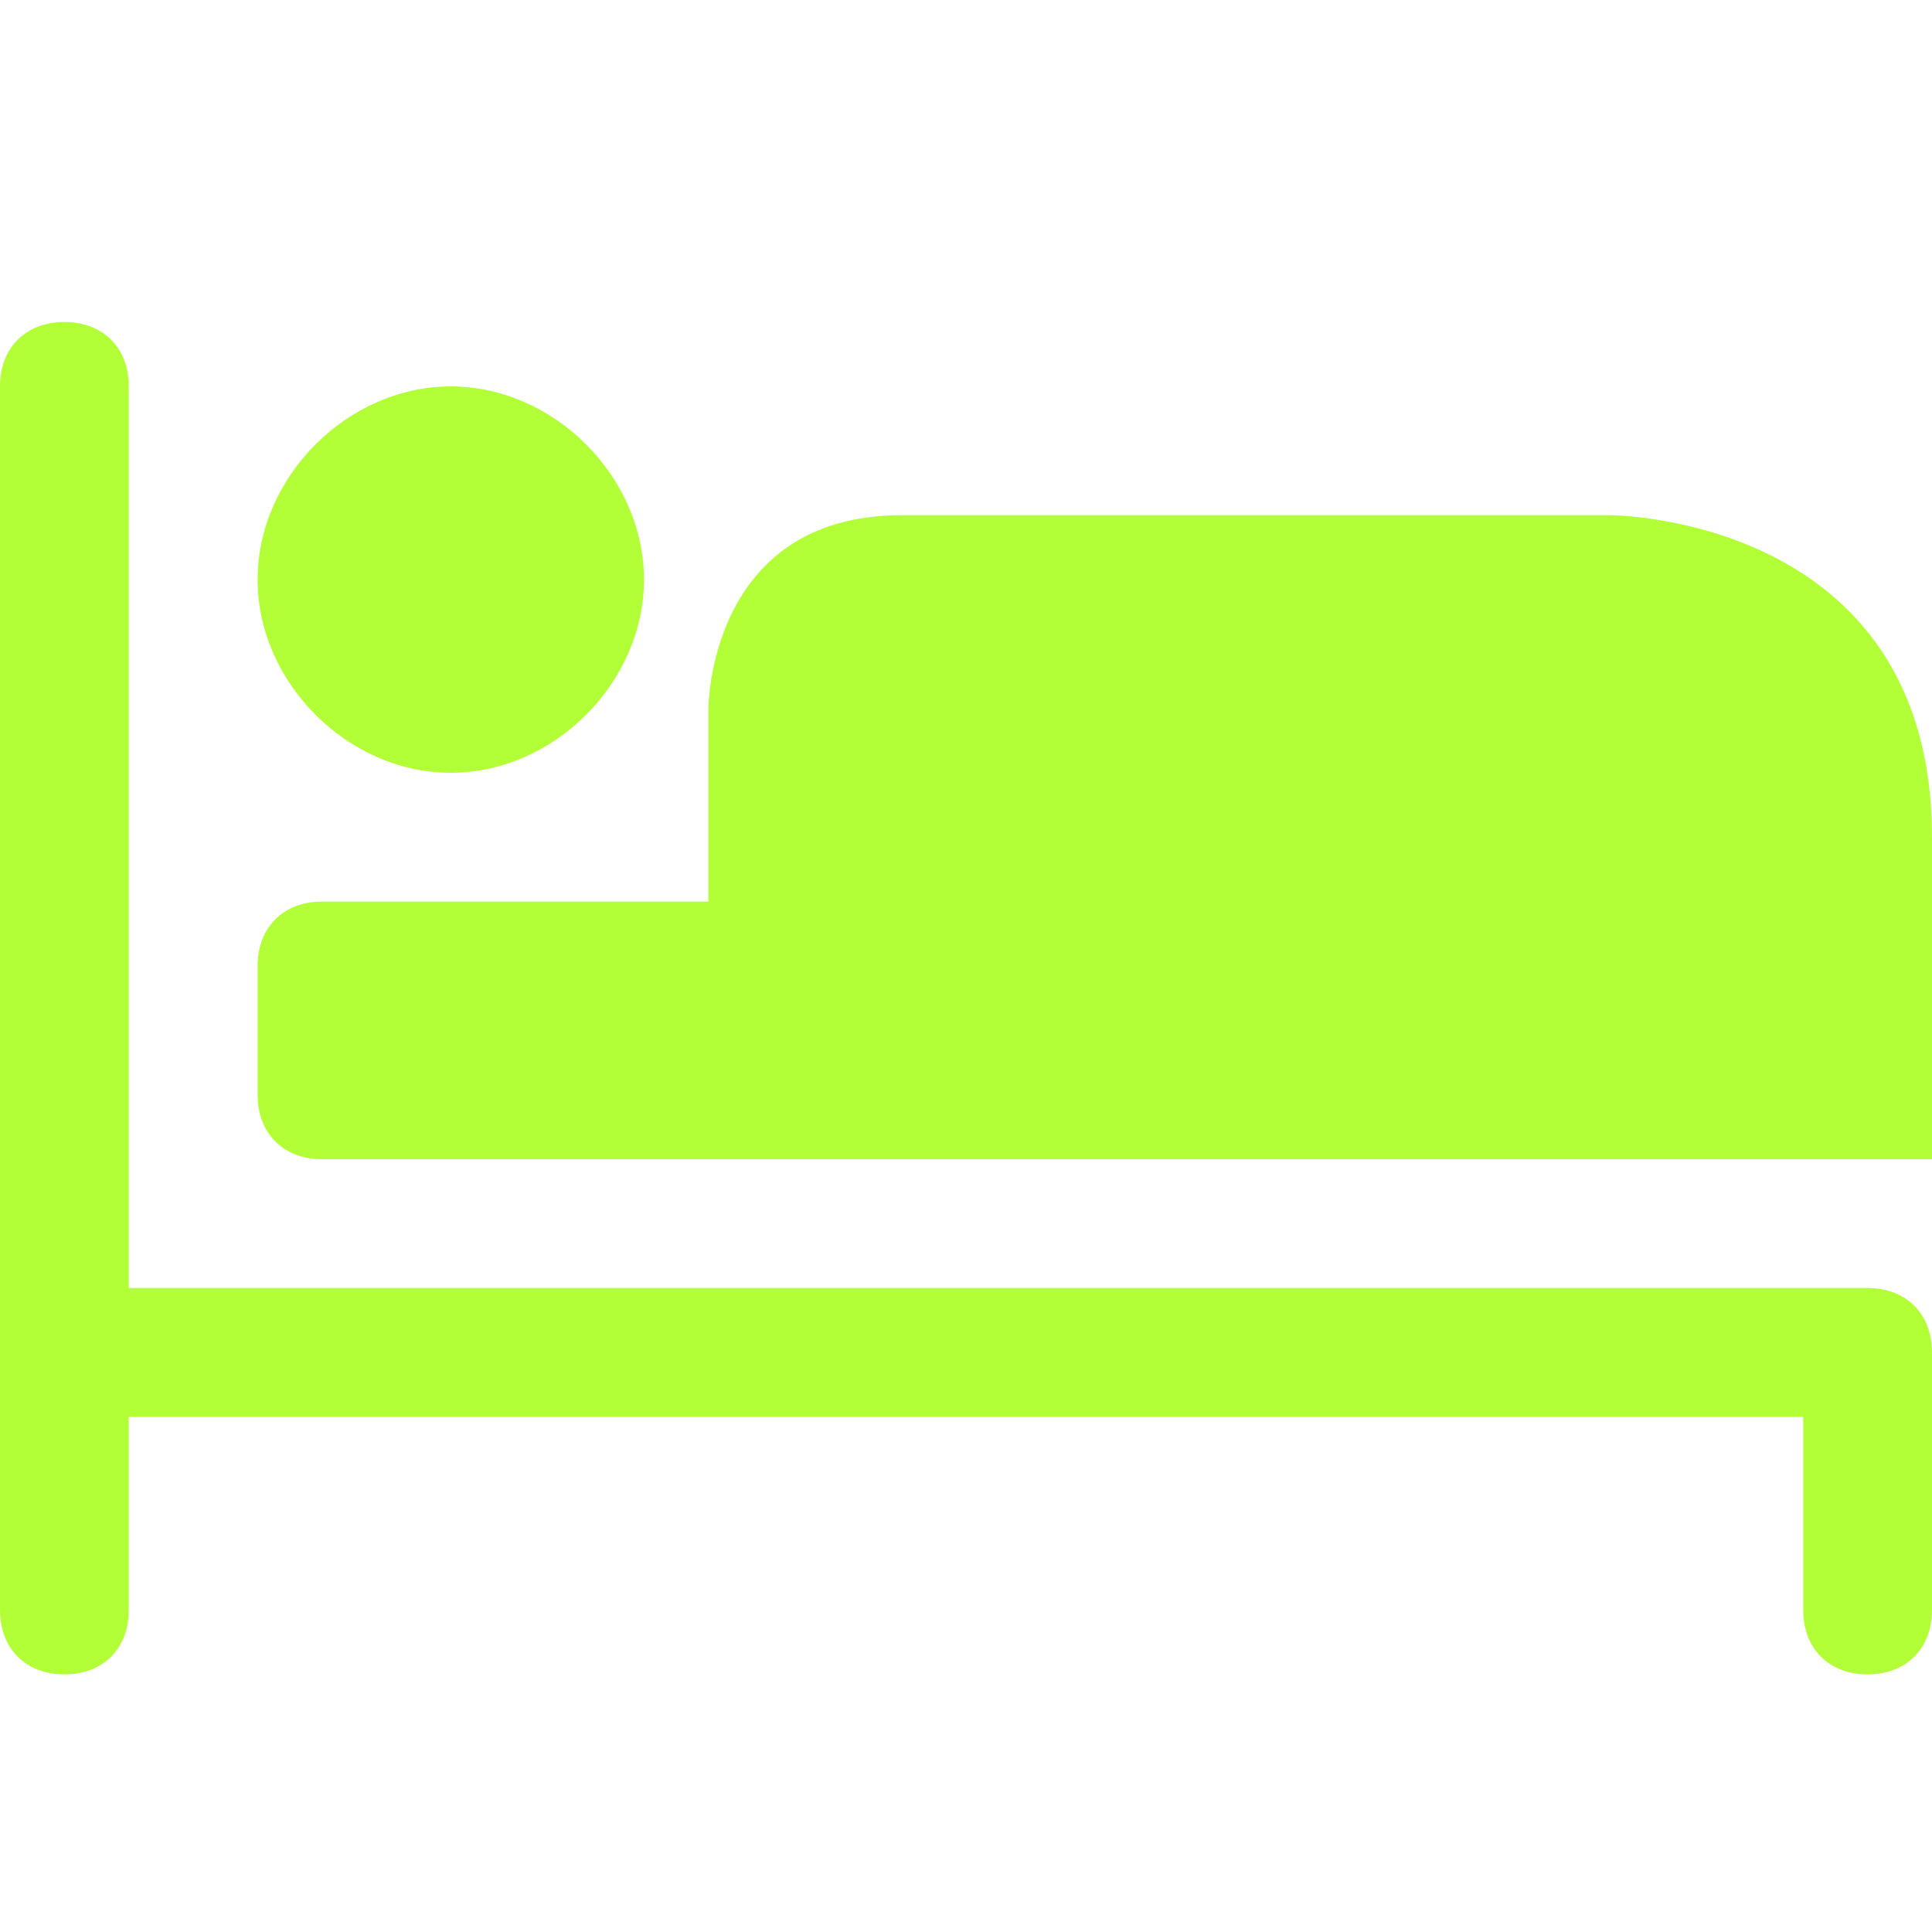
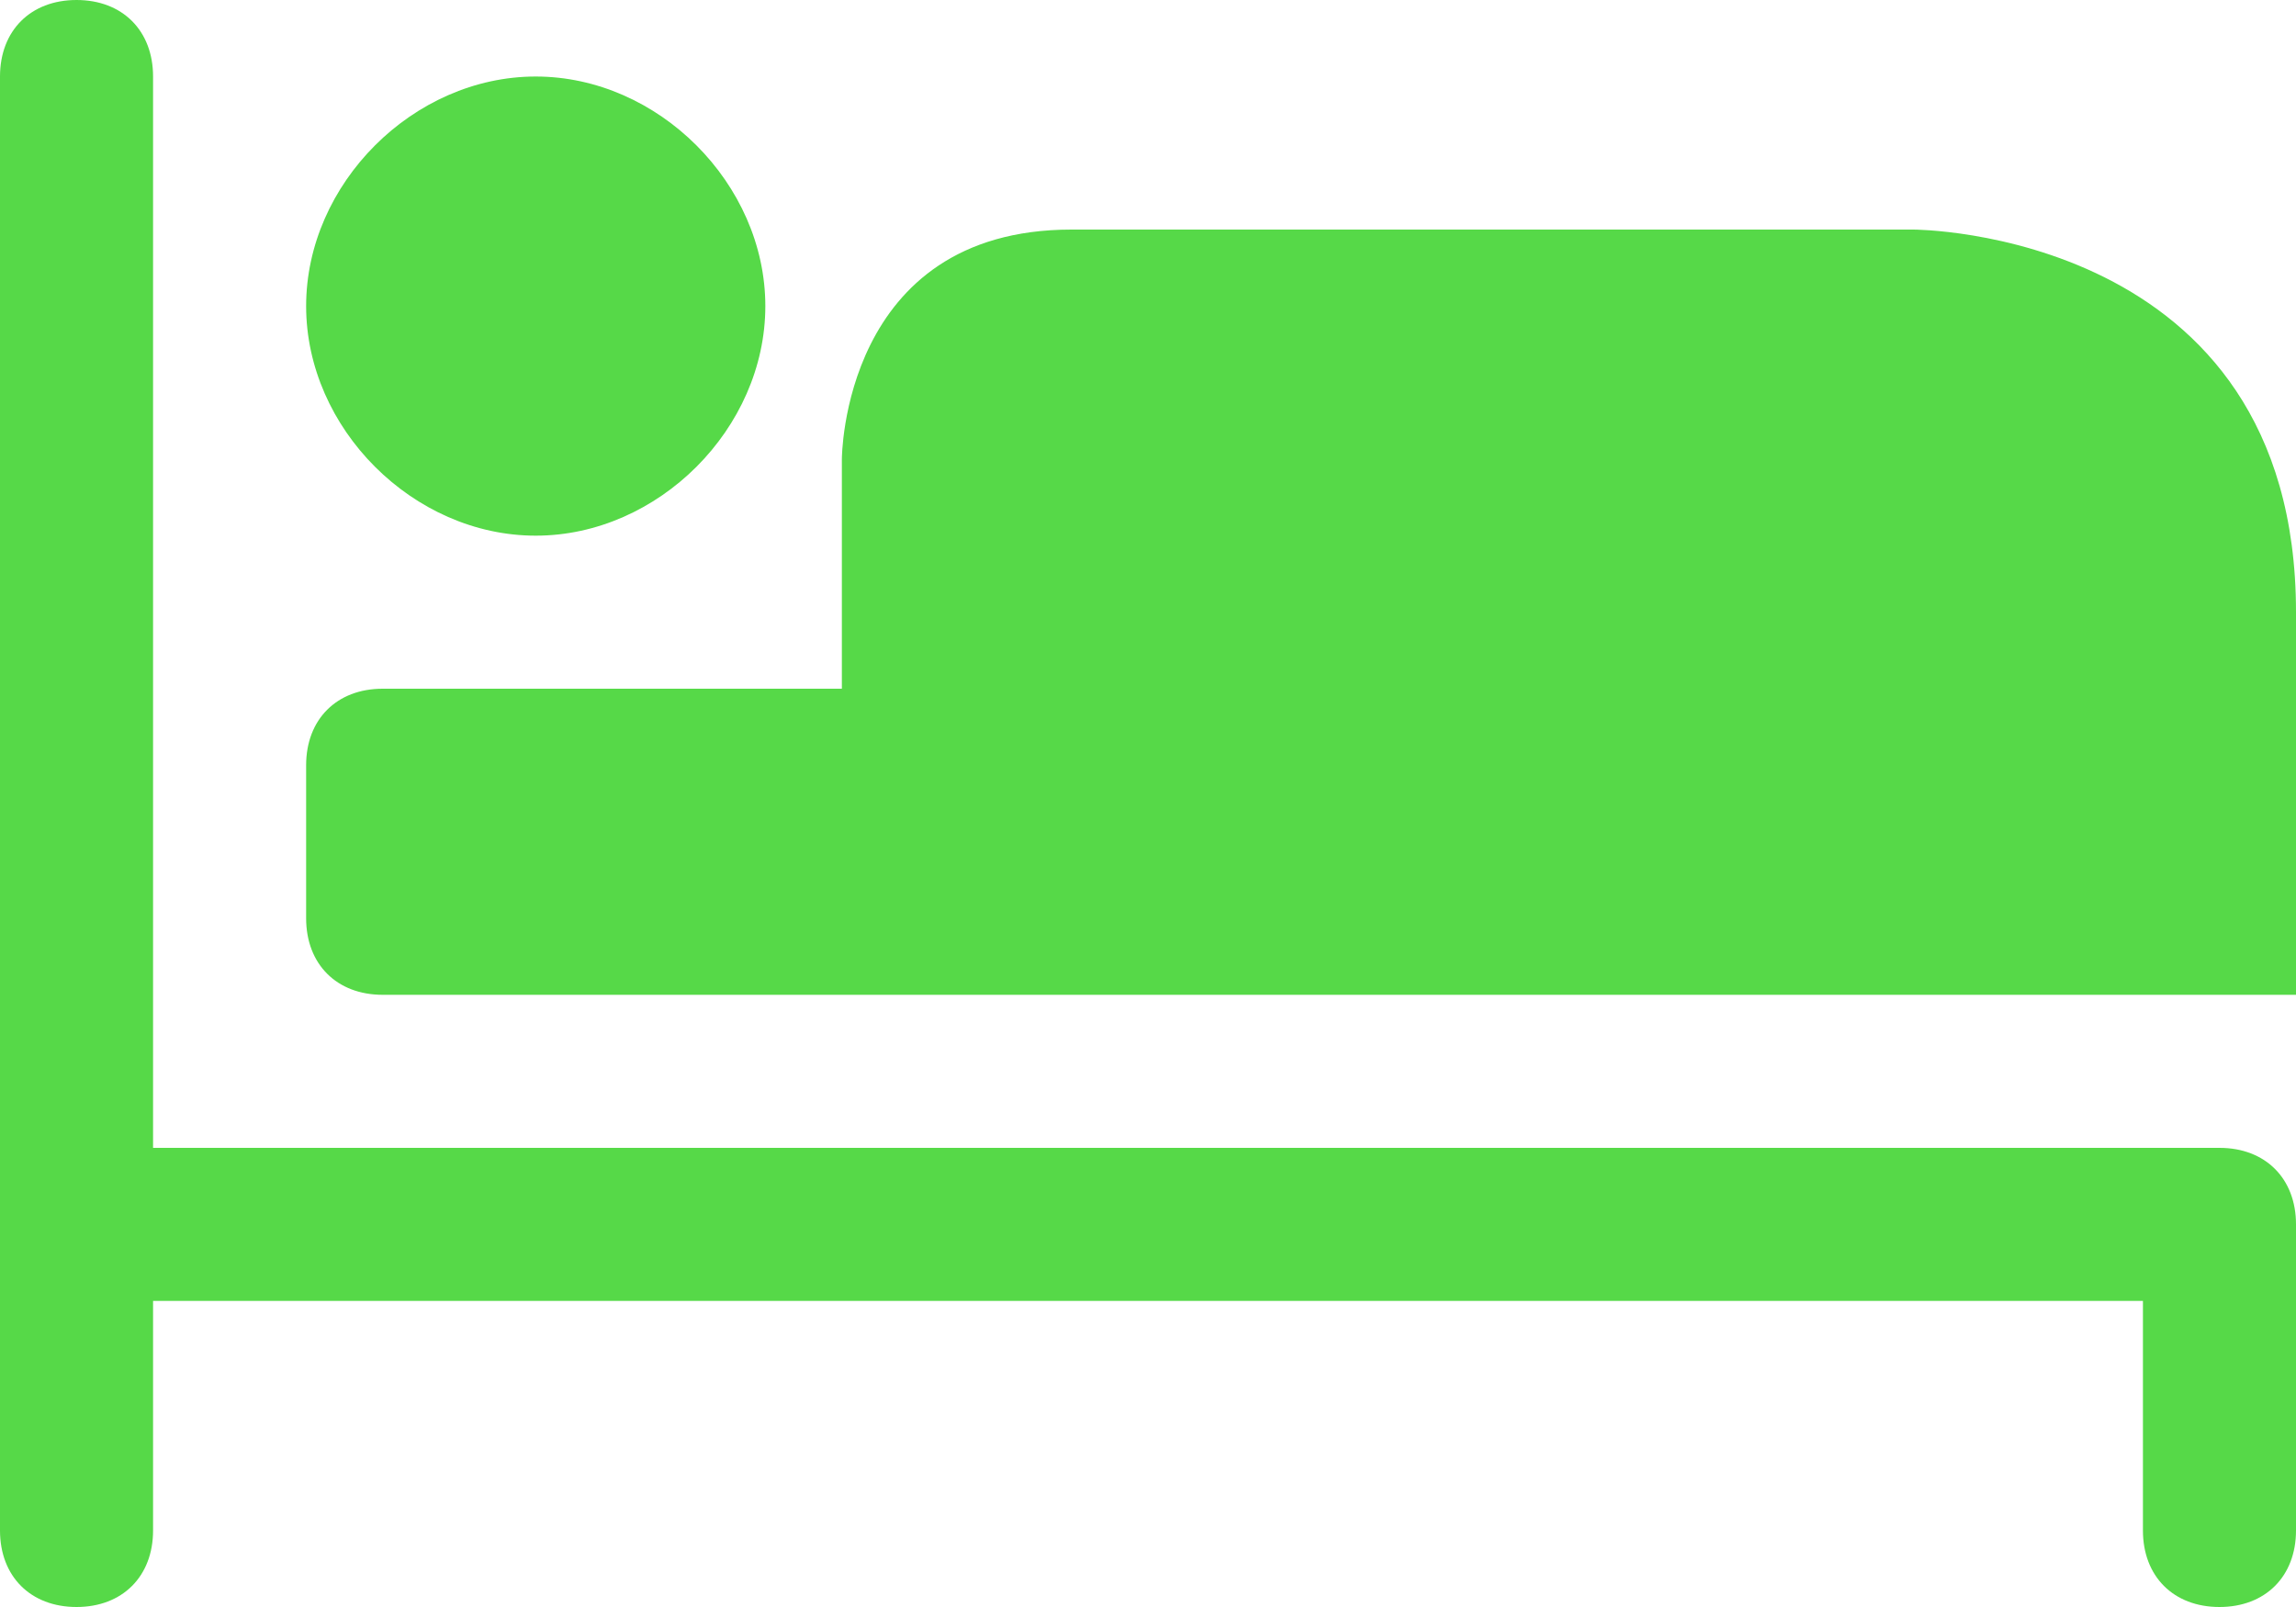
- <svg xmlns="http://www.w3.org/2000/svg" version="1.1" id="lodging-15" width="15px" height="15px" viewBox="0 0 15 15">
+ <svg xmlns="http://www.w3.org/2000/svg" version="1.1" id="lodging-15" width="15" height="10.5" viewBox="0 0 15 10.5">
  <defs id="defs6" />
-   <path id="rect6507" d="M0.5,2.5C0.2,2.5,0,2.7,0,3v7.5v2C0,12.8,0.2,13,0.5,13S1,12.8,1,12.5V11h13v1.5  c0,0.3,0.2,0.5,0.5,0.5s0.5-0.2,0.5-0.5v-2c0-0.3-0.2-0.5-0.5-0.5H1V3C1,2.7,0.8,2.5,0.5,2.5z M3.5,3C2.7,3,2,3.7,2,4.5l0,0  C2,5.3,2.7,6,3.5,6l0,0C4.3,6,5,5.3,5,4.5l0,0C5,3.7,4.3,3,3.5,3L3.5,3z M7,4C5.5,4,5.5,5.5,5.5,5.5V7h-3C2.2,7,2,7.2,2,7.5v1  C2,8.8,2.2,9,2.5,9H6h9V6.5C15,4,12.5,4,12.5,4H7z" style="fill:#b3ff37;fill-opacity:1" />
+   <path id="rect6507" d="M 0.5,0 C 0.2,0 0,0.2 0,0.5 V 8 10 c 0,0.3 0.2,0.5 0.5,0.5 C 0.8,10.5 1,10.3 1,10 V 8.5 H 14 V 10 c 0,0.3 0.2,0.5 0.5,0.5 0.3,0 0.5,-0.2 0.5,-0.5 V 8 C 15,7.7 14.8,7.5 14.5,7.5 H 1 v -7 C 1,0.2 0.8,0 0.5,0 Z m 3,0.5 C 2.7,0.5 2,1.2 2,2 v 0 c 0,0.8 0.7,1.5 1.5,1.5 v 0 C 4.3,3.5 5,2.8 5,2 V 2 C 5,1.2 4.3,0.5 3.5,0.5 Z M 7,1.5 C 5.5,1.5 5.5,3 5.5,3 v 1.5 h -3 C 2.2,4.5 2,4.7 2,5 V 6 C 2,6.3 2.2,6.5 2.5,6.5 H 6 15 V 4 C 15,1.5 12.5,1.5 12.5,1.5 Z" style="fill:#56d948;fill-opacity:1" />
</svg>
